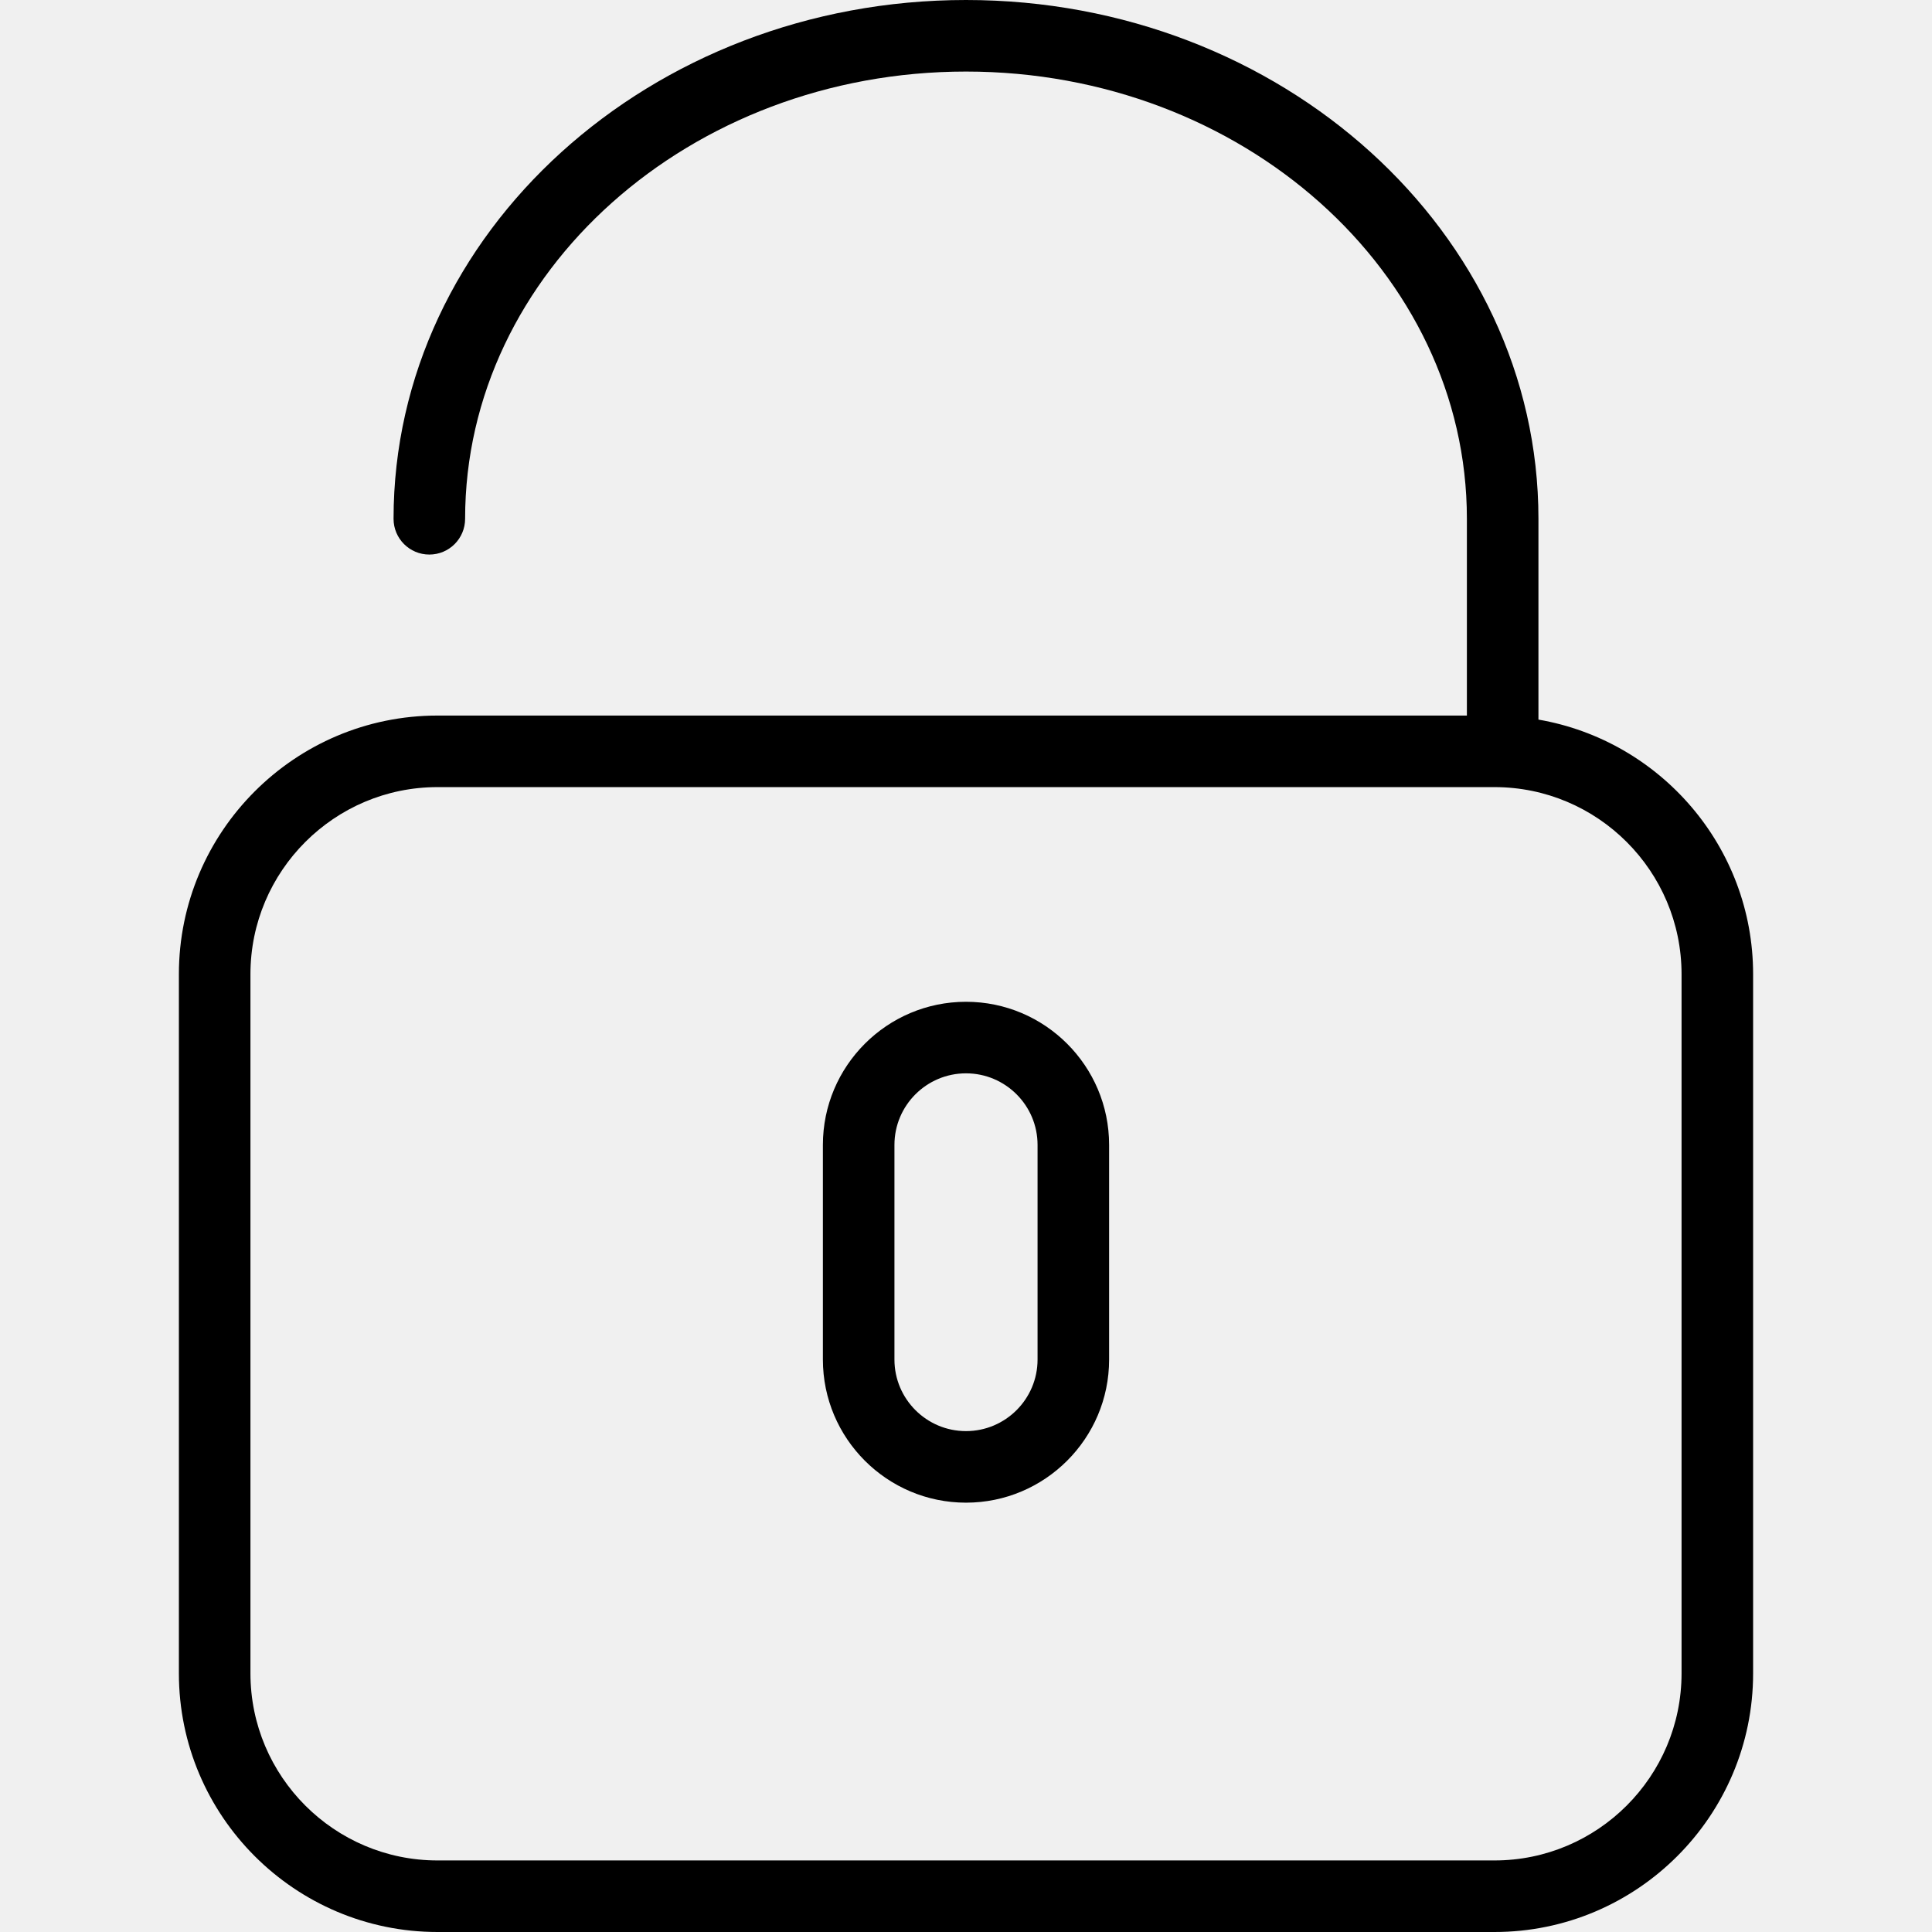
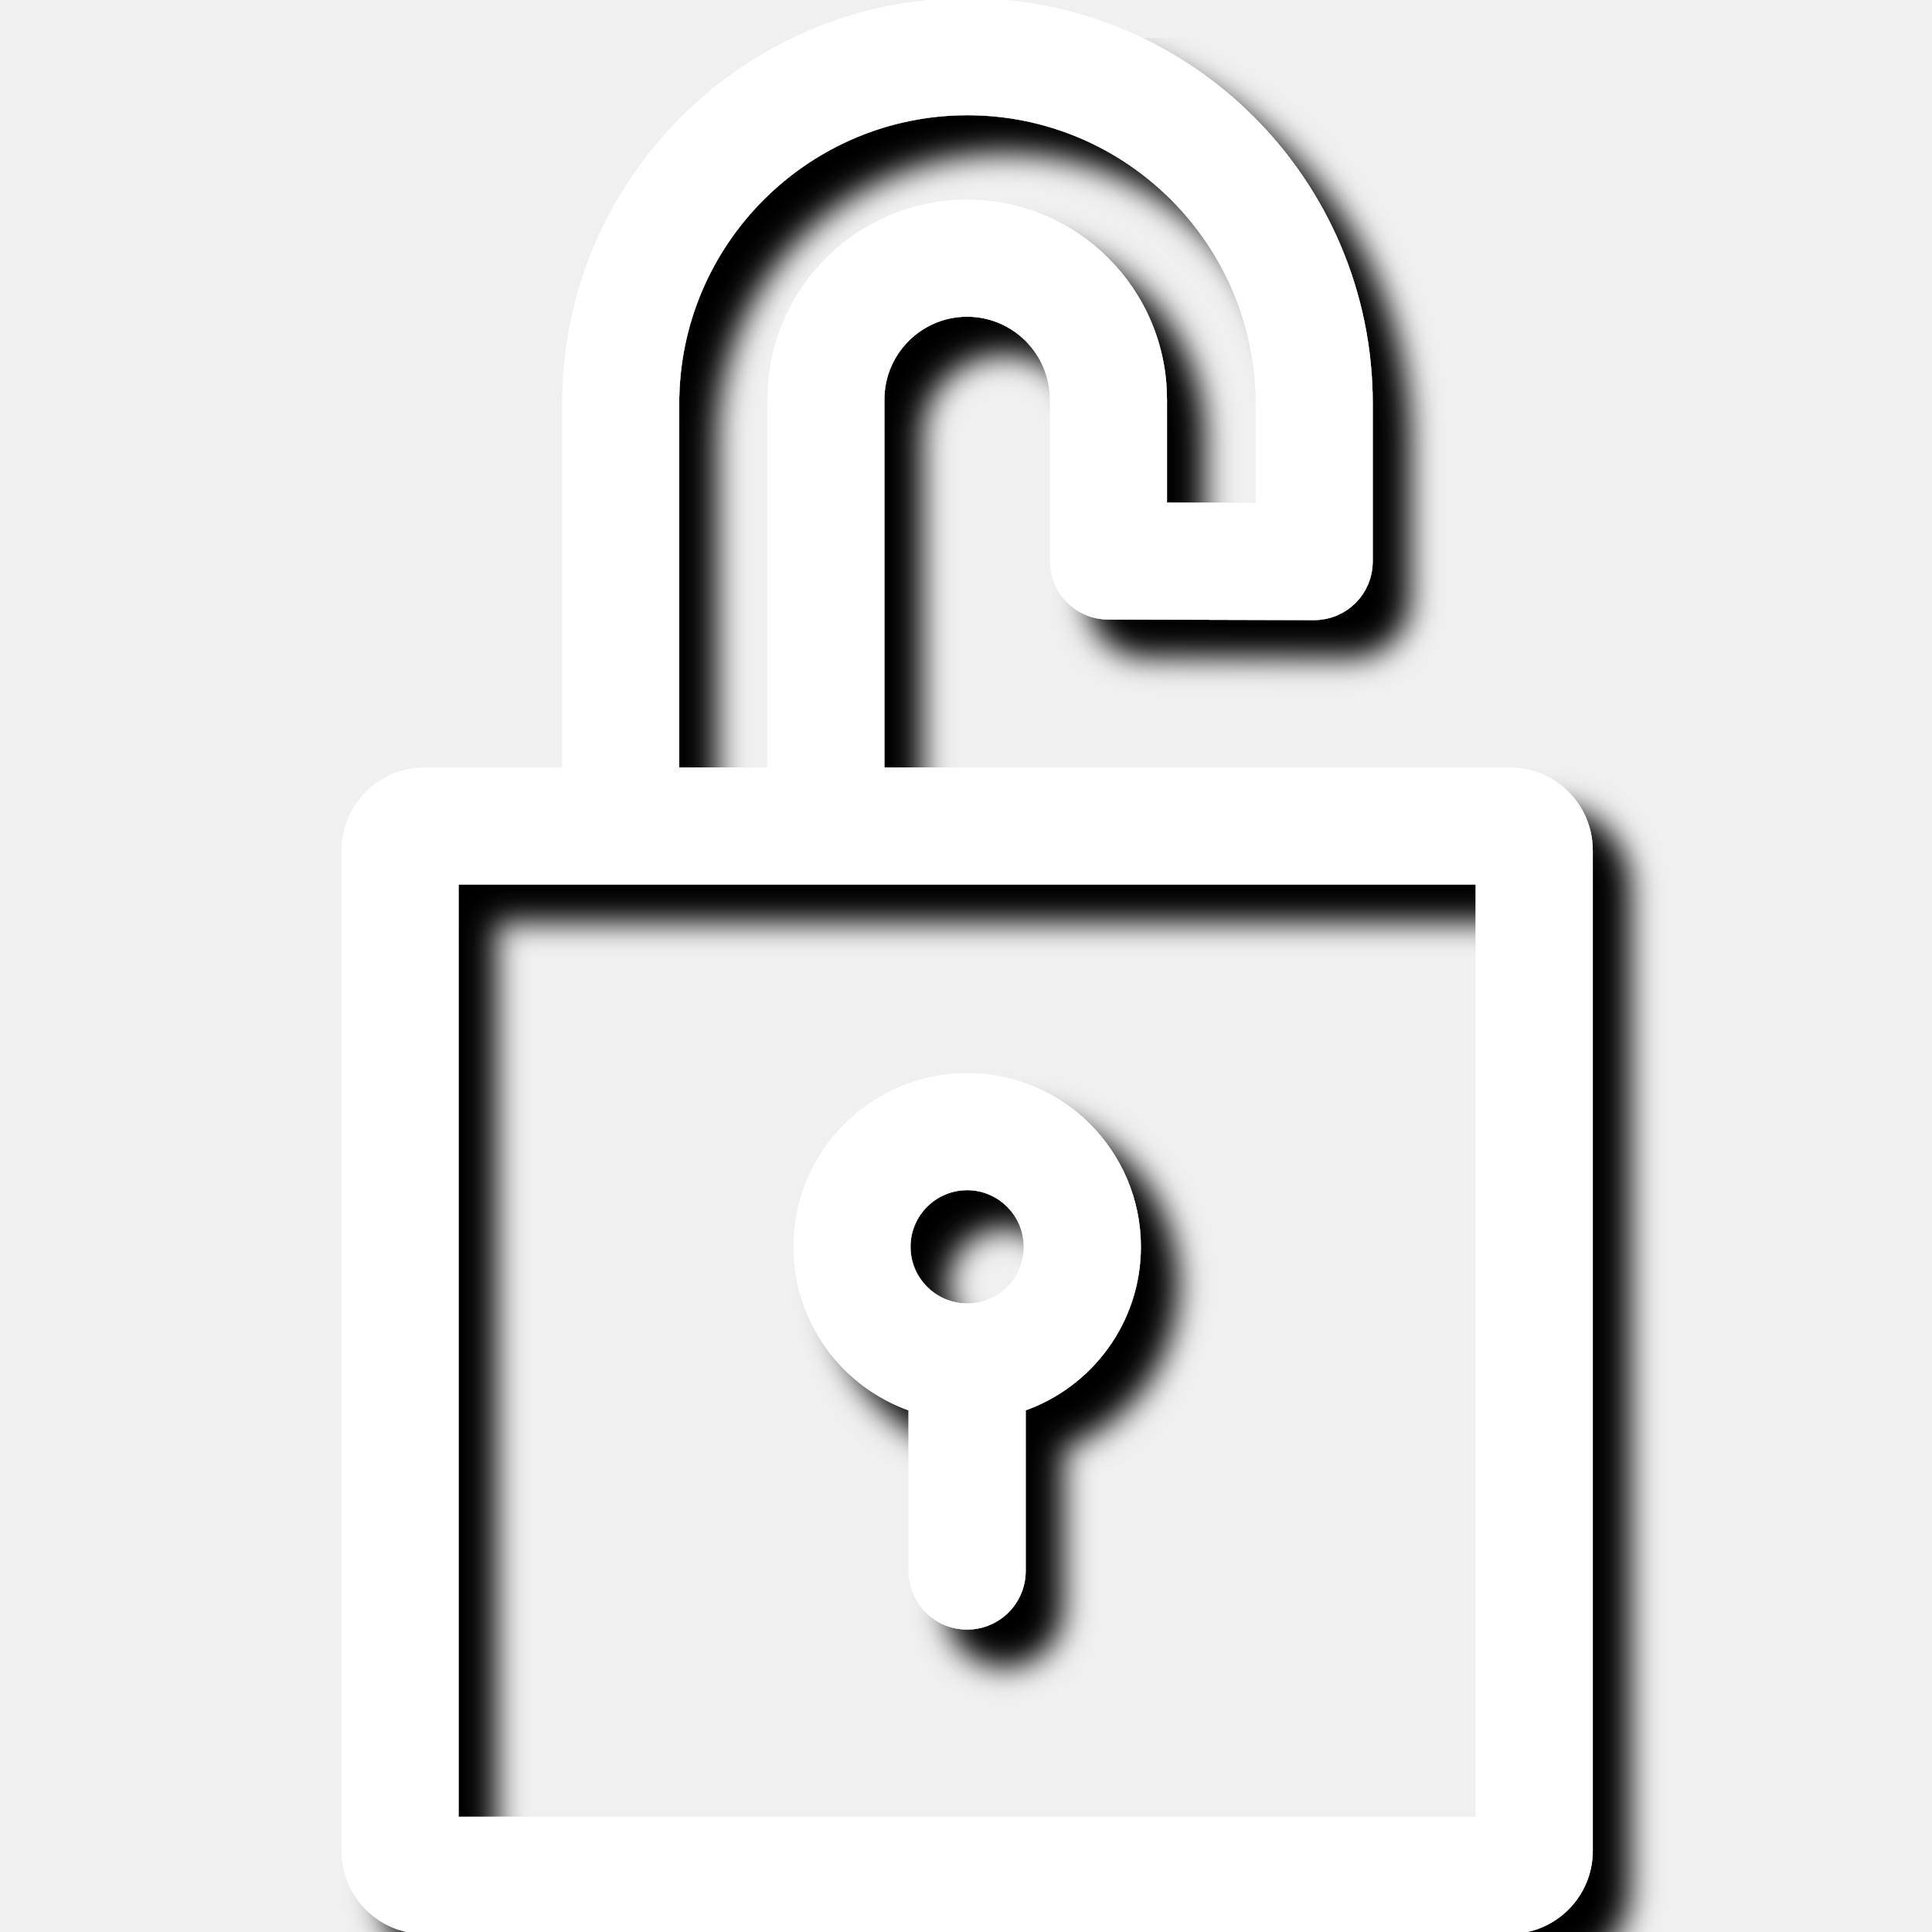
- <svg xmlns="http://www.w3.org/2000/svg" version="1.1" id="Capa_1" x="0px" y="0px" viewBox="0 0 54 54" style="enable-background:new 0 0 54 54;" xml:space="preserve">
-   <g>
-     <path d="M43,20.113V14.5C43,6.505,35.822,0,27,0S11,6.505,11,14.5c0,0.553,0.447,1,1,1s1-0.447,1-1C13,7.607,19.28,2,27,2   s14,5.607,14,12.5V20H12.229C8.243,20,5,23.243,5,27.229v19.542C5,50.757,8.243,54,12.229,54h29.542C45.757,54,49,50.757,49,46.771   V27.229C49,23.663,46.401,20.699,43,20.113z M47,46.771C47,49.654,44.654,52,41.771,52H12.229C9.346,52,7,49.654,7,46.771V27.229   C7,24.346,9.346,22,12.229,22h29.542C44.654,22,47,24.346,47,27.229V46.771z" />
-     <path d="M27,28c-2.206,0-4,1.794-4,4v6c0,2.206,1.794,4,4,4s4-1.794,4-4v-6C31,29.794,29.206,28,27,28z M29,38c0,1.103-0.897,2-2,2   s-2-0.897-2-2v-6c0-1.103,0.897-2,2-2s2,0.897,2,2V38z" />
+ <svg xmlns="http://www.w3.org/2000/svg" height="512px" version="1.1" viewBox="-91 0 512 512.001" width="512px">
+   <defs>
+     <filter id="shadow">
+       <feDropShadow dx="10" dy="10" stdDeviation="4" />
+     </filter>
+   </defs>
+   <g id="surface1" style="filter:url(#shadow);">
+     <path d="M 309.109 203.875 L 142.875 203.875 L 142.875 105.852 C 142.875 93.488 152.934 83.43 165.301 83.43 C 177.668 83.43 187.727 93.488 187.727 105.852 L 187.727 148.668 C 187.727 148.914 187.75 149.152 187.762 149.391 C 187.773 149.656 187.777 149.922 187.801 150.184 C 187.828 150.43 187.875 150.672 187.91 150.914 C 187.949 151.168 187.977 151.426 188.027 151.676 C 188.078 151.922 188.148 152.156 188.211 152.398 C 188.273 152.637 188.32 152.879 188.395 153.113 C 188.469 153.359 188.566 153.594 188.656 153.832 C 188.738 154.051 188.809 154.277 188.898 154.492 C 188.996 154.73 189.117 154.961 189.23 155.191 C 189.332 155.398 189.422 155.605 189.527 155.805 C 189.652 156.039 189.797 156.254 189.934 156.477 C 190.051 156.664 190.156 156.859 190.277 157.043 C 190.426 157.262 190.59 157.465 190.746 157.676 C 190.879 157.848 191.004 158.031 191.141 158.203 C 191.305 158.402 191.484 158.586 191.66 158.773 C 191.809 158.941 191.953 159.113 192.109 159.27 C 192.289 159.449 192.484 159.613 192.672 159.785 C 192.84 159.938 193 160.098 193.176 160.242 C 193.367 160.402 193.578 160.547 193.781 160.695 C 193.965 160.832 194.141 160.98 194.328 161.105 C 194.535 161.246 194.754 161.367 194.969 161.496 C 195.168 161.617 195.359 161.75 195.566 161.859 C 195.785 161.98 196.016 162.078 196.238 162.188 C 196.453 162.289 196.66 162.402 196.879 162.496 C 197.109 162.594 197.352 162.668 197.59 162.758 C 197.812 162.84 198.031 162.93 198.258 163 C 198.5 163.078 198.75 163.133 199 163.195 C 199.23 163.254 199.461 163.324 199.695 163.375 C 199.945 163.426 200.203 163.453 200.453 163.492 C 200.699 163.527 200.941 163.578 201.188 163.605 C 201.438 163.629 201.695 163.629 201.949 163.645 C 202.199 163.656 202.449 163.684 202.703 163.684 L 257.23 163.832 C 257.242 163.832 257.258 163.832 257.27 163.832 C 257.789 163.832 258.301 163.805 258.805 163.754 C 258.906 163.742 259.004 163.723 259.105 163.707 C 259.504 163.66 259.902 163.605 260.293 163.527 C 260.504 163.484 260.707 163.418 260.918 163.367 C 261.188 163.297 261.465 163.238 261.73 163.156 C 261.98 163.078 262.219 162.98 262.461 162.891 C 262.676 162.812 262.898 162.742 263.109 162.652 C 263.363 162.547 263.605 162.418 263.855 162.293 C 264.043 162.203 264.238 162.121 264.418 162.023 C 264.672 161.887 264.91 161.73 265.152 161.578 C 265.32 161.473 265.492 161.383 265.656 161.27 C 265.891 161.113 266.113 160.938 266.336 160.766 C 266.492 160.645 266.66 160.535 266.812 160.406 C 267.023 160.234 267.215 160.047 267.414 159.863 C 267.566 159.723 267.73 159.59 267.879 159.441 C 268.062 159.258 268.23 159.055 268.402 158.863 C 268.551 158.699 268.707 158.547 268.848 158.375 C 269.008 158.184 269.148 157.977 269.297 157.777 C 269.438 157.59 269.582 157.41 269.715 157.219 C 269.848 157.02 269.965 156.809 270.09 156.602 C 270.215 156.398 270.352 156.195 270.465 155.984 C 270.578 155.773 270.672 155.555 270.777 155.34 C 270.887 155.117 271.004 154.902 271.102 154.672 C 271.191 154.453 271.266 154.227 271.348 154.004 C 271.434 153.766 271.531 153.535 271.605 153.297 C 271.676 153.066 271.727 152.832 271.785 152.602 C 271.852 152.352 271.926 152.109 271.977 151.859 C 272.027 151.625 272.051 151.383 272.09 151.145 C 272.129 150.883 272.18 150.629 272.207 150.367 C 272.23 150.129 272.23 149.883 272.246 149.637 C 272.262 149.379 272.289 149.121 272.289 148.855 C 272.289 148.848 272.289 148.84 272.289 148.832 C 272.289 148.828 272.289 148.82 272.289 148.812 L 272.289 106.902 C 272.285 47.957 224.324 0 165.375 0 C 106.426 0 58.469 47.957 58.469 106.906 L 58.469 203.875 L 21.492 203.875 C 9.641 203.875 0 213.516 0 225.367 L 0 490.512 C 0 502.359 9.641 512 21.492 512 L 309.109 512 C 320.957 512 330.598 502.359 330.598 490.512 L 330.598 225.367 C 330.598 213.516 320.957 203.875 309.109 203.875 Z M 88.5 106.906 C 88.5 64.52 122.988 30.031 165.375 30.031 C 207.766 30.031 242.25 64.52 242.25 106.906 L 242.25 133.758 L 217.758 133.691 L 217.758 105.852 C 217.758 76.926 194.227 53.395 165.301 53.395 C 136.375 53.395 112.844 76.93 112.844 105.852 L 112.844 203.875 L 88.504 203.875 L 88.504 106.906 Z M 300.566 481.969 L 30.035 481.969 L 30.035 233.91 L 300.566 233.91 Z M 300.566 481.969 " style=" fill-rule:nonzero;fill-opacity:1;" stroke="#FFFFFF" fill="#FFFFFF" />
+     <path d="M 150.285 373.402 L 150.285 416.328 C 150.285 424.625 157.008 431.348 165.301 431.348 C 173.594 431.348 180.316 424.625 180.316 416.328 L 180.316 373.402 C 198.07 367.184 210.844 350.266 210.844 330.414 C 210.844 305.305 190.414 284.871 165.301 284.871 C 140.188 284.871 119.758 305.305 119.758 330.414 C 119.758 350.266 132.527 367.184 150.285 373.402 Z M 165.301 314.906 C 173.852 314.906 180.809 321.863 180.809 330.414 C 180.809 338.969 173.852 345.926 165.301 345.926 C 156.746 345.926 149.789 338.969 149.789 330.414 C 149.789 321.863 156.746 314.906 165.301 314.906 Z M 165.301 314.906 " style=" fill-rule:nonzero;fill-opacity:1;" stroke="#FFFFFF" fill="#FFFFFF" />
  </g>
-   <g>
- </g>
-   <g>
- </g>
-   <g>
- </g>
-   <g>
- </g>
-   <g>
- </g>
-   <g>
- </g>
-   <g>
- </g>
-   <g>
- </g>
-   <g>
- </g>
-   <g>
- </g>
-   <g>
- </g>
-   <g>
- </g>
-   <g>
- </g>
-   <g>
- </g>
-   <g>
- </g>
</svg>
